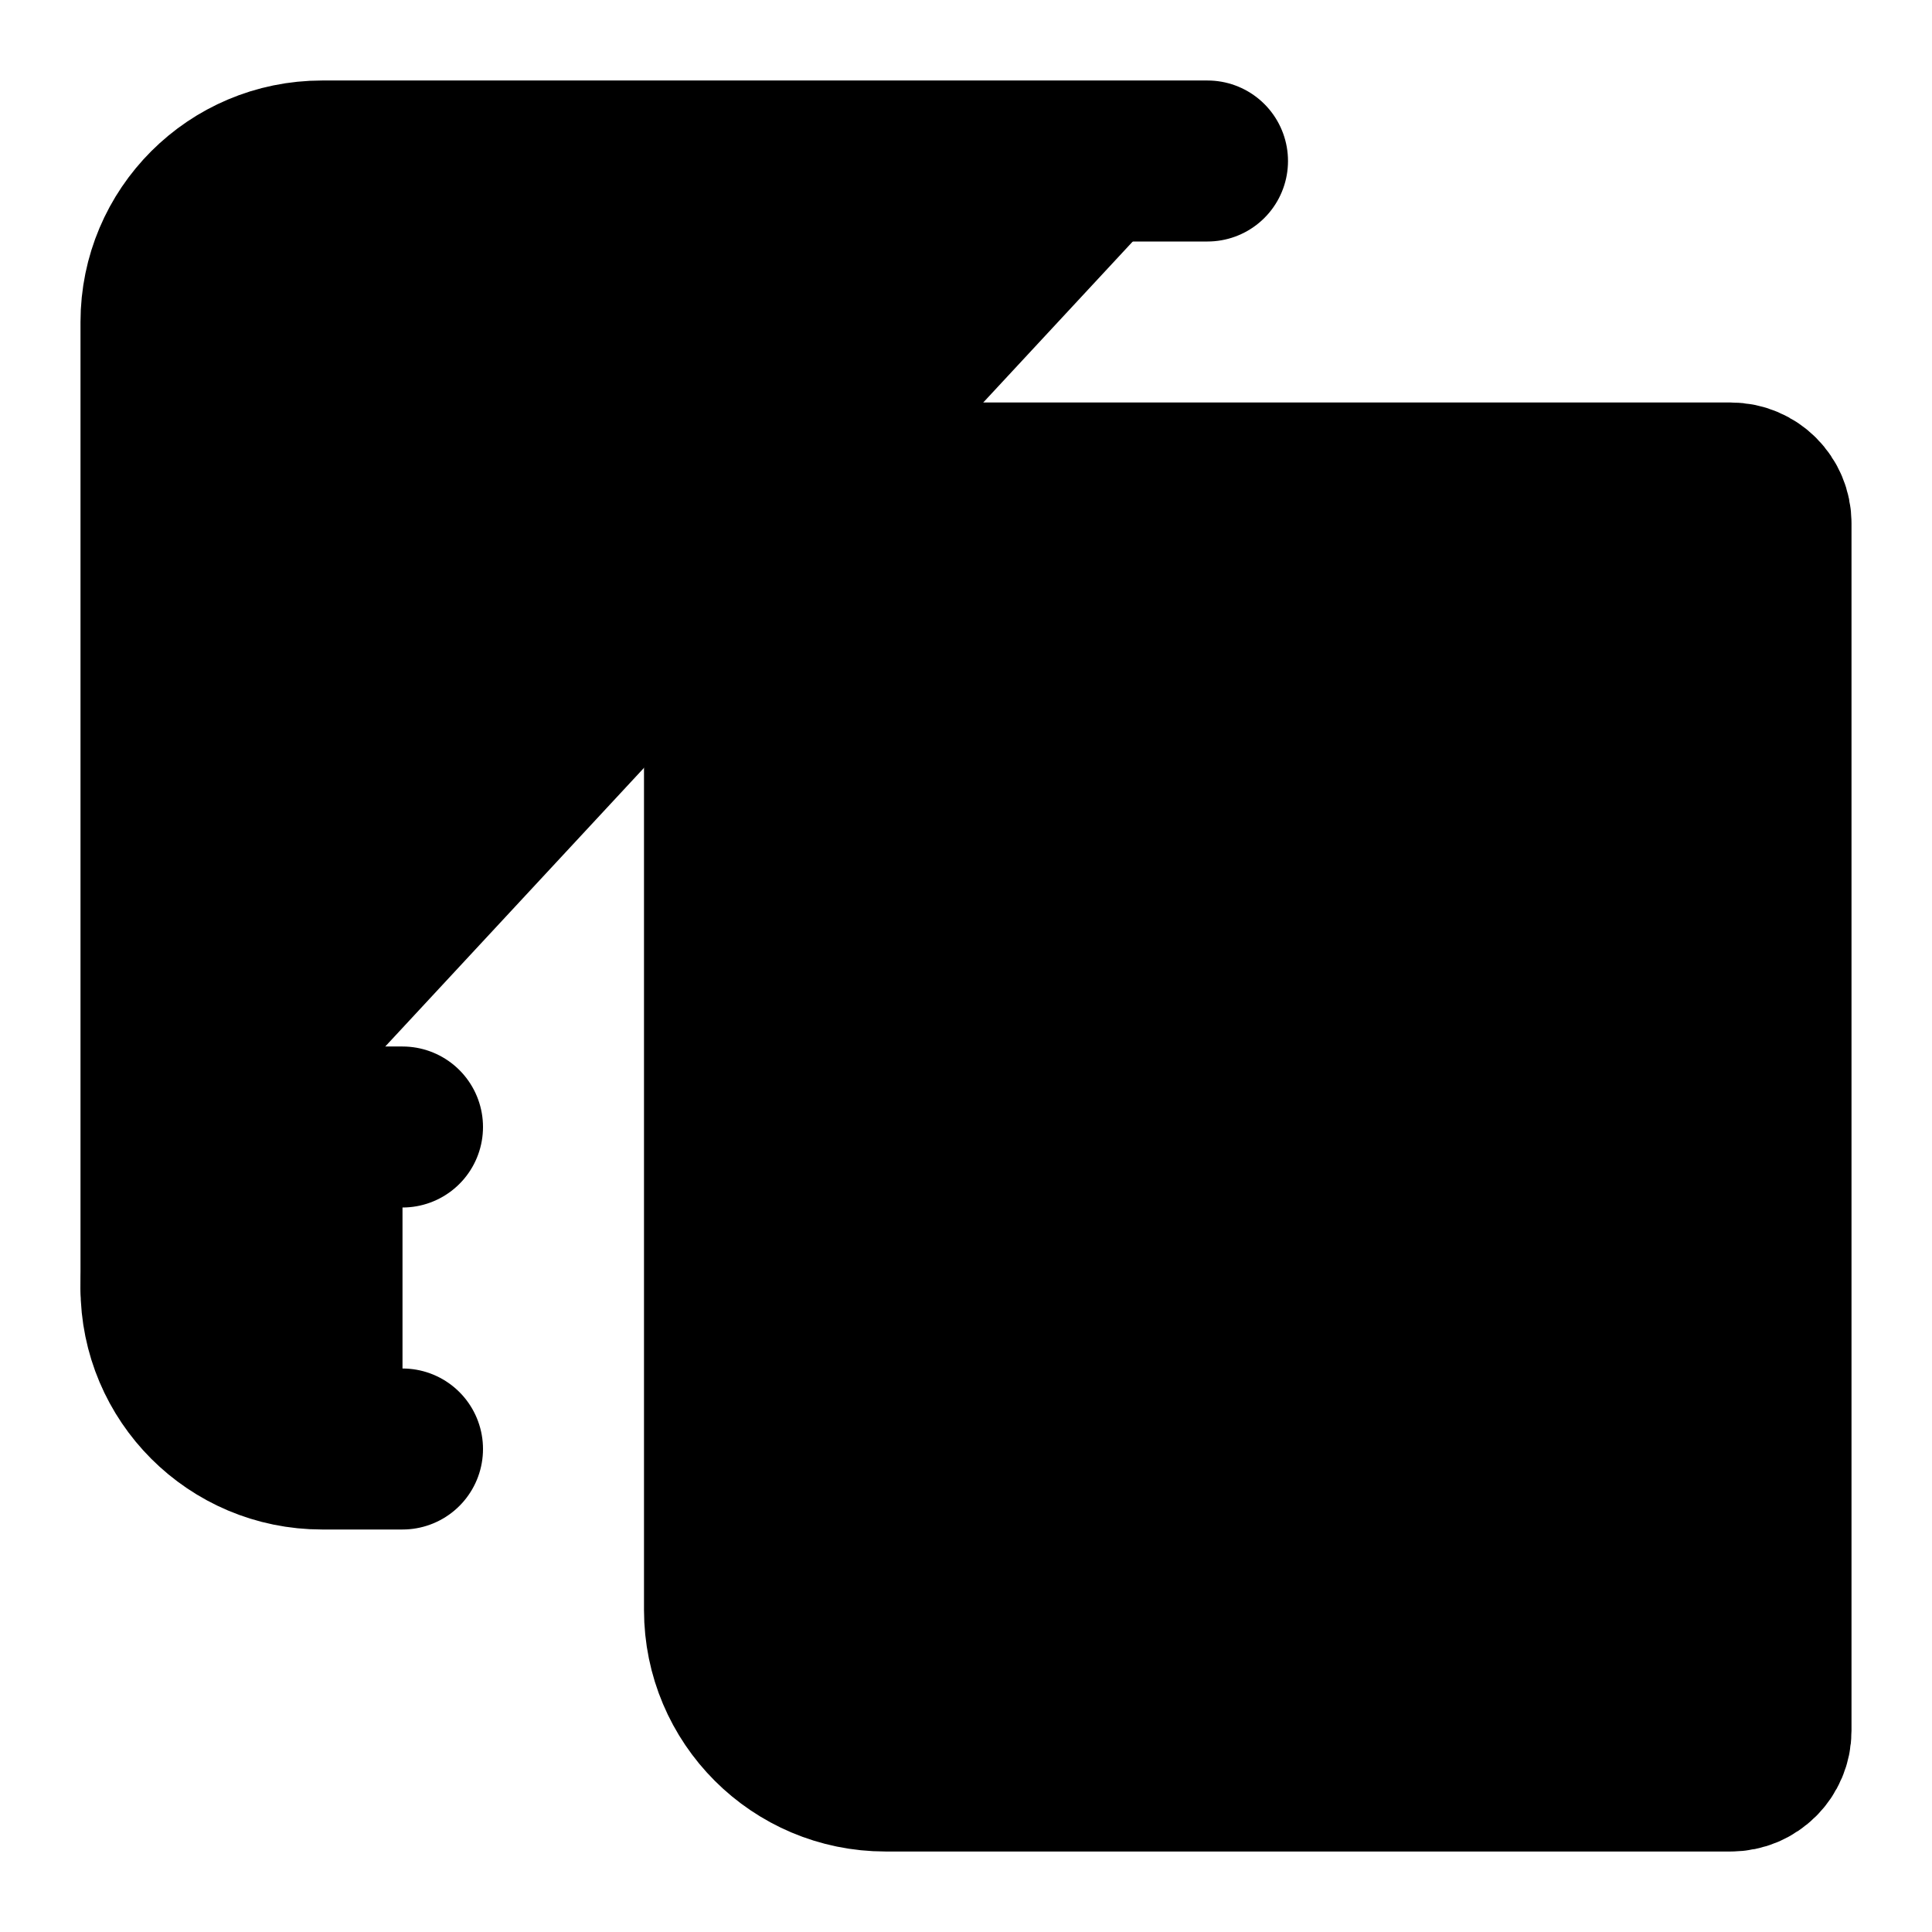
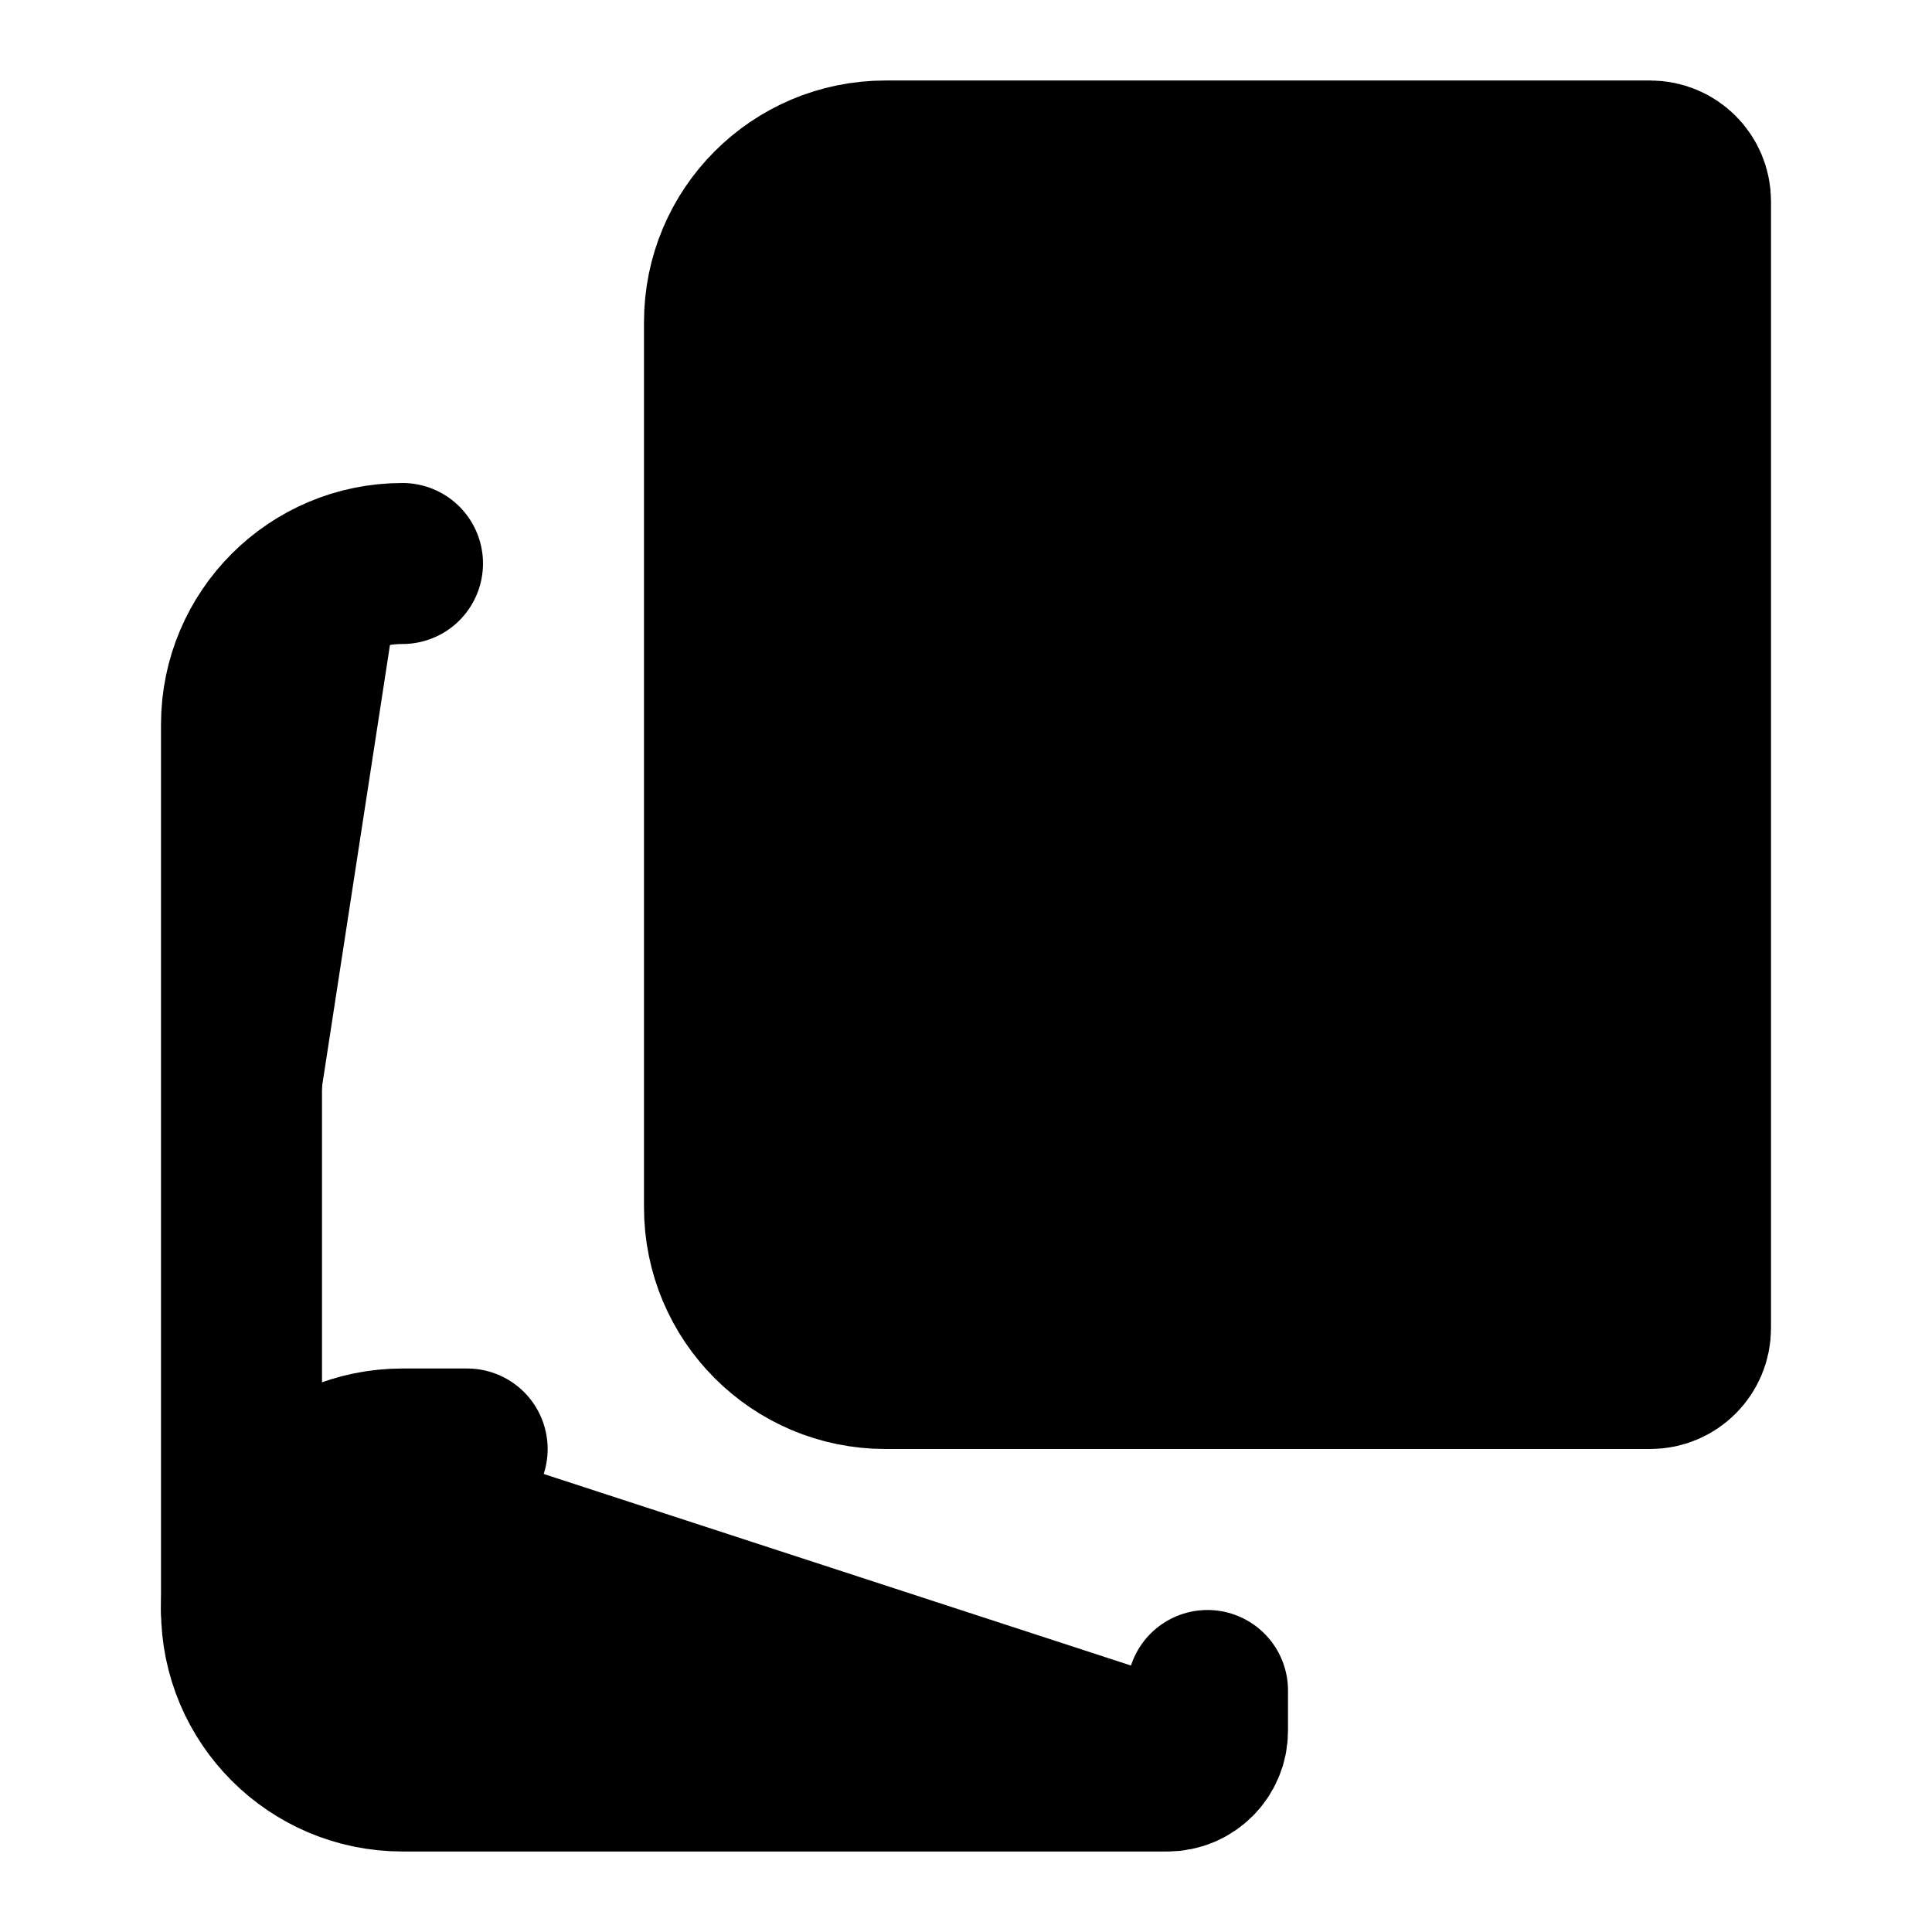
<svg xmlns="http://www.w3.org/2000/svg" width="24" height="24" viewBox="0 0 24 24" fill="currentColor" stroke="currentColor" stroke-width="2" stroke-linecap="round" stroke-linejoin="round">
-   <path vector-effect="non-scaling-stroke" d="M2 16V4a2 2 0 0 1 2-2h11" />
-   <path vector-effect="non-scaling-stroke" d="M22 18H11a2 2 0 1 0 0 4h10.5a.5.5 0 0 0 .5-.5v-15a.5.5 0 0 0-.5-.5H11a2 2 0 0 0-2 2v12" />
-   <path vector-effect="non-scaling-stroke" d="M5 14H4a2 2 0 1 0 0 4h1" />
+   <path vector-effect="non-scaling-stroke" d="M5 7a2 2 0 0 0-2 2v11" />
+   <path vector-effect="non-scaling-stroke" d="M5.803 18H5a2 2 0 0 0 0 4h9.5a.5.5 0 0 0 .5-.5V21" />
+   <path vector-effect="non-scaling-stroke" d="M9 15V4a2 2 0 0 1 2-2h9.5a.5.5 0 0 1 .5.5v14a.5.5 0 0 1-.5.5H11a2 2 0 0 1 0-4h10" />
</svg>
